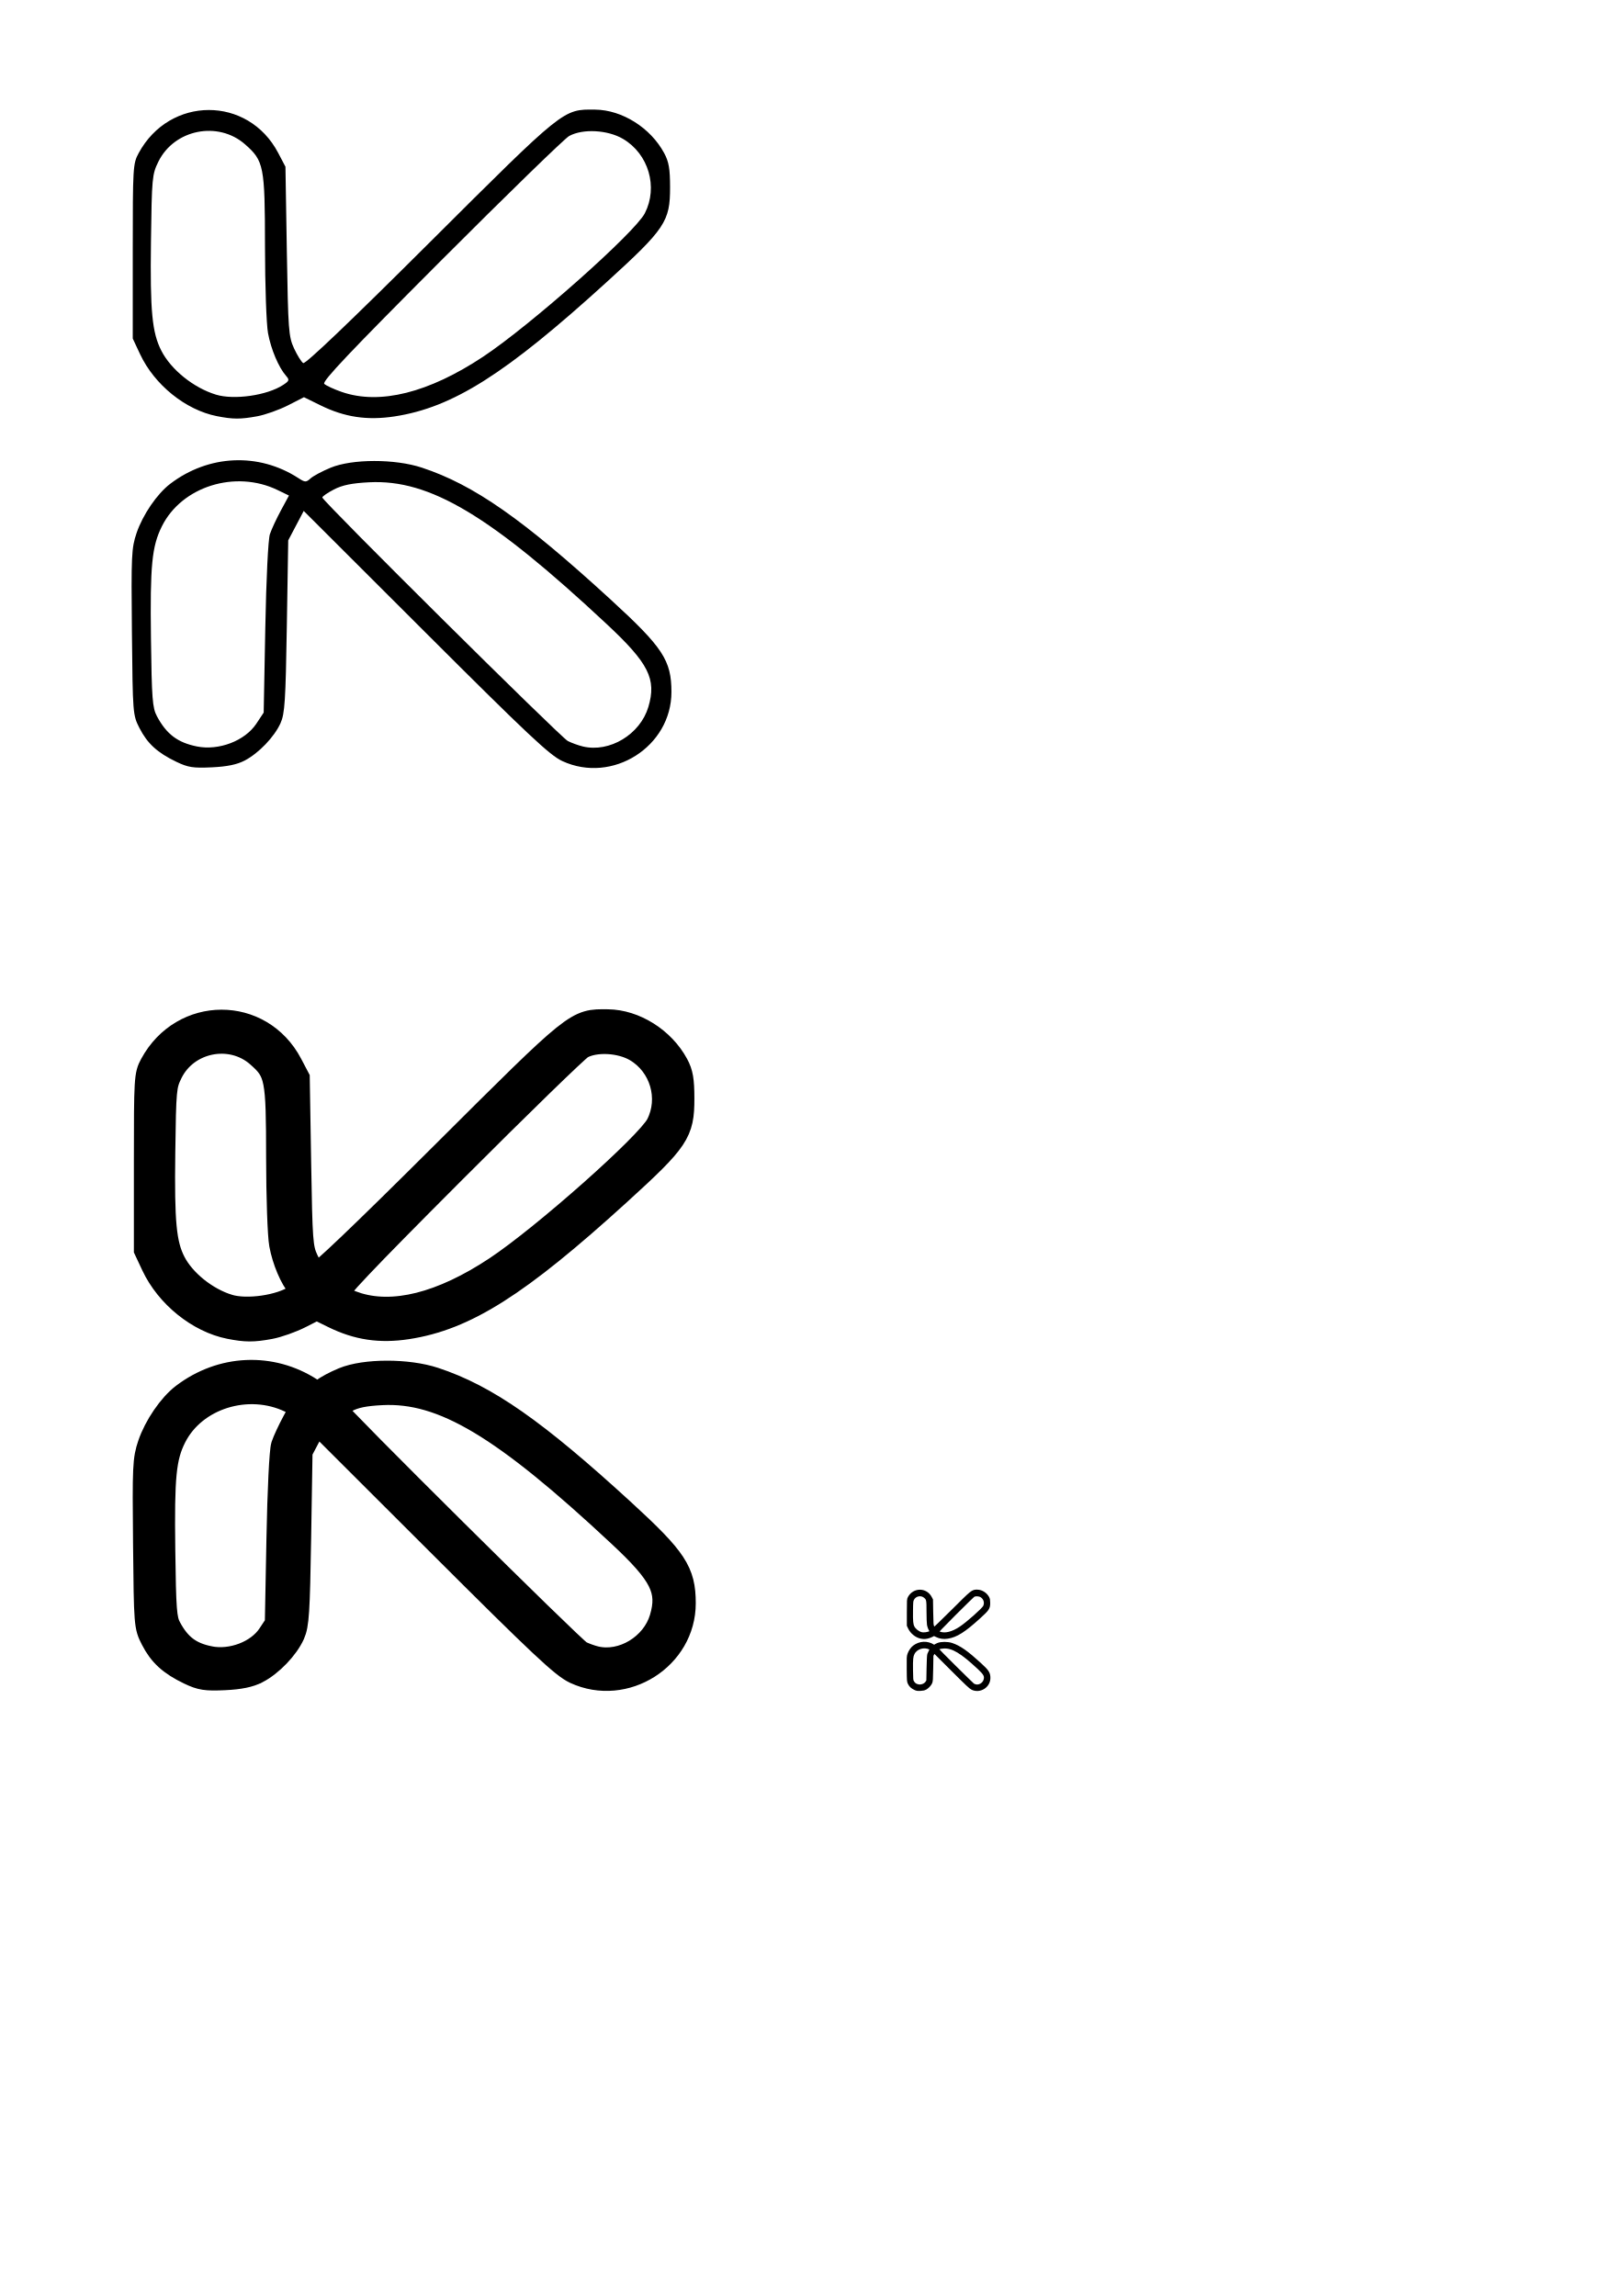
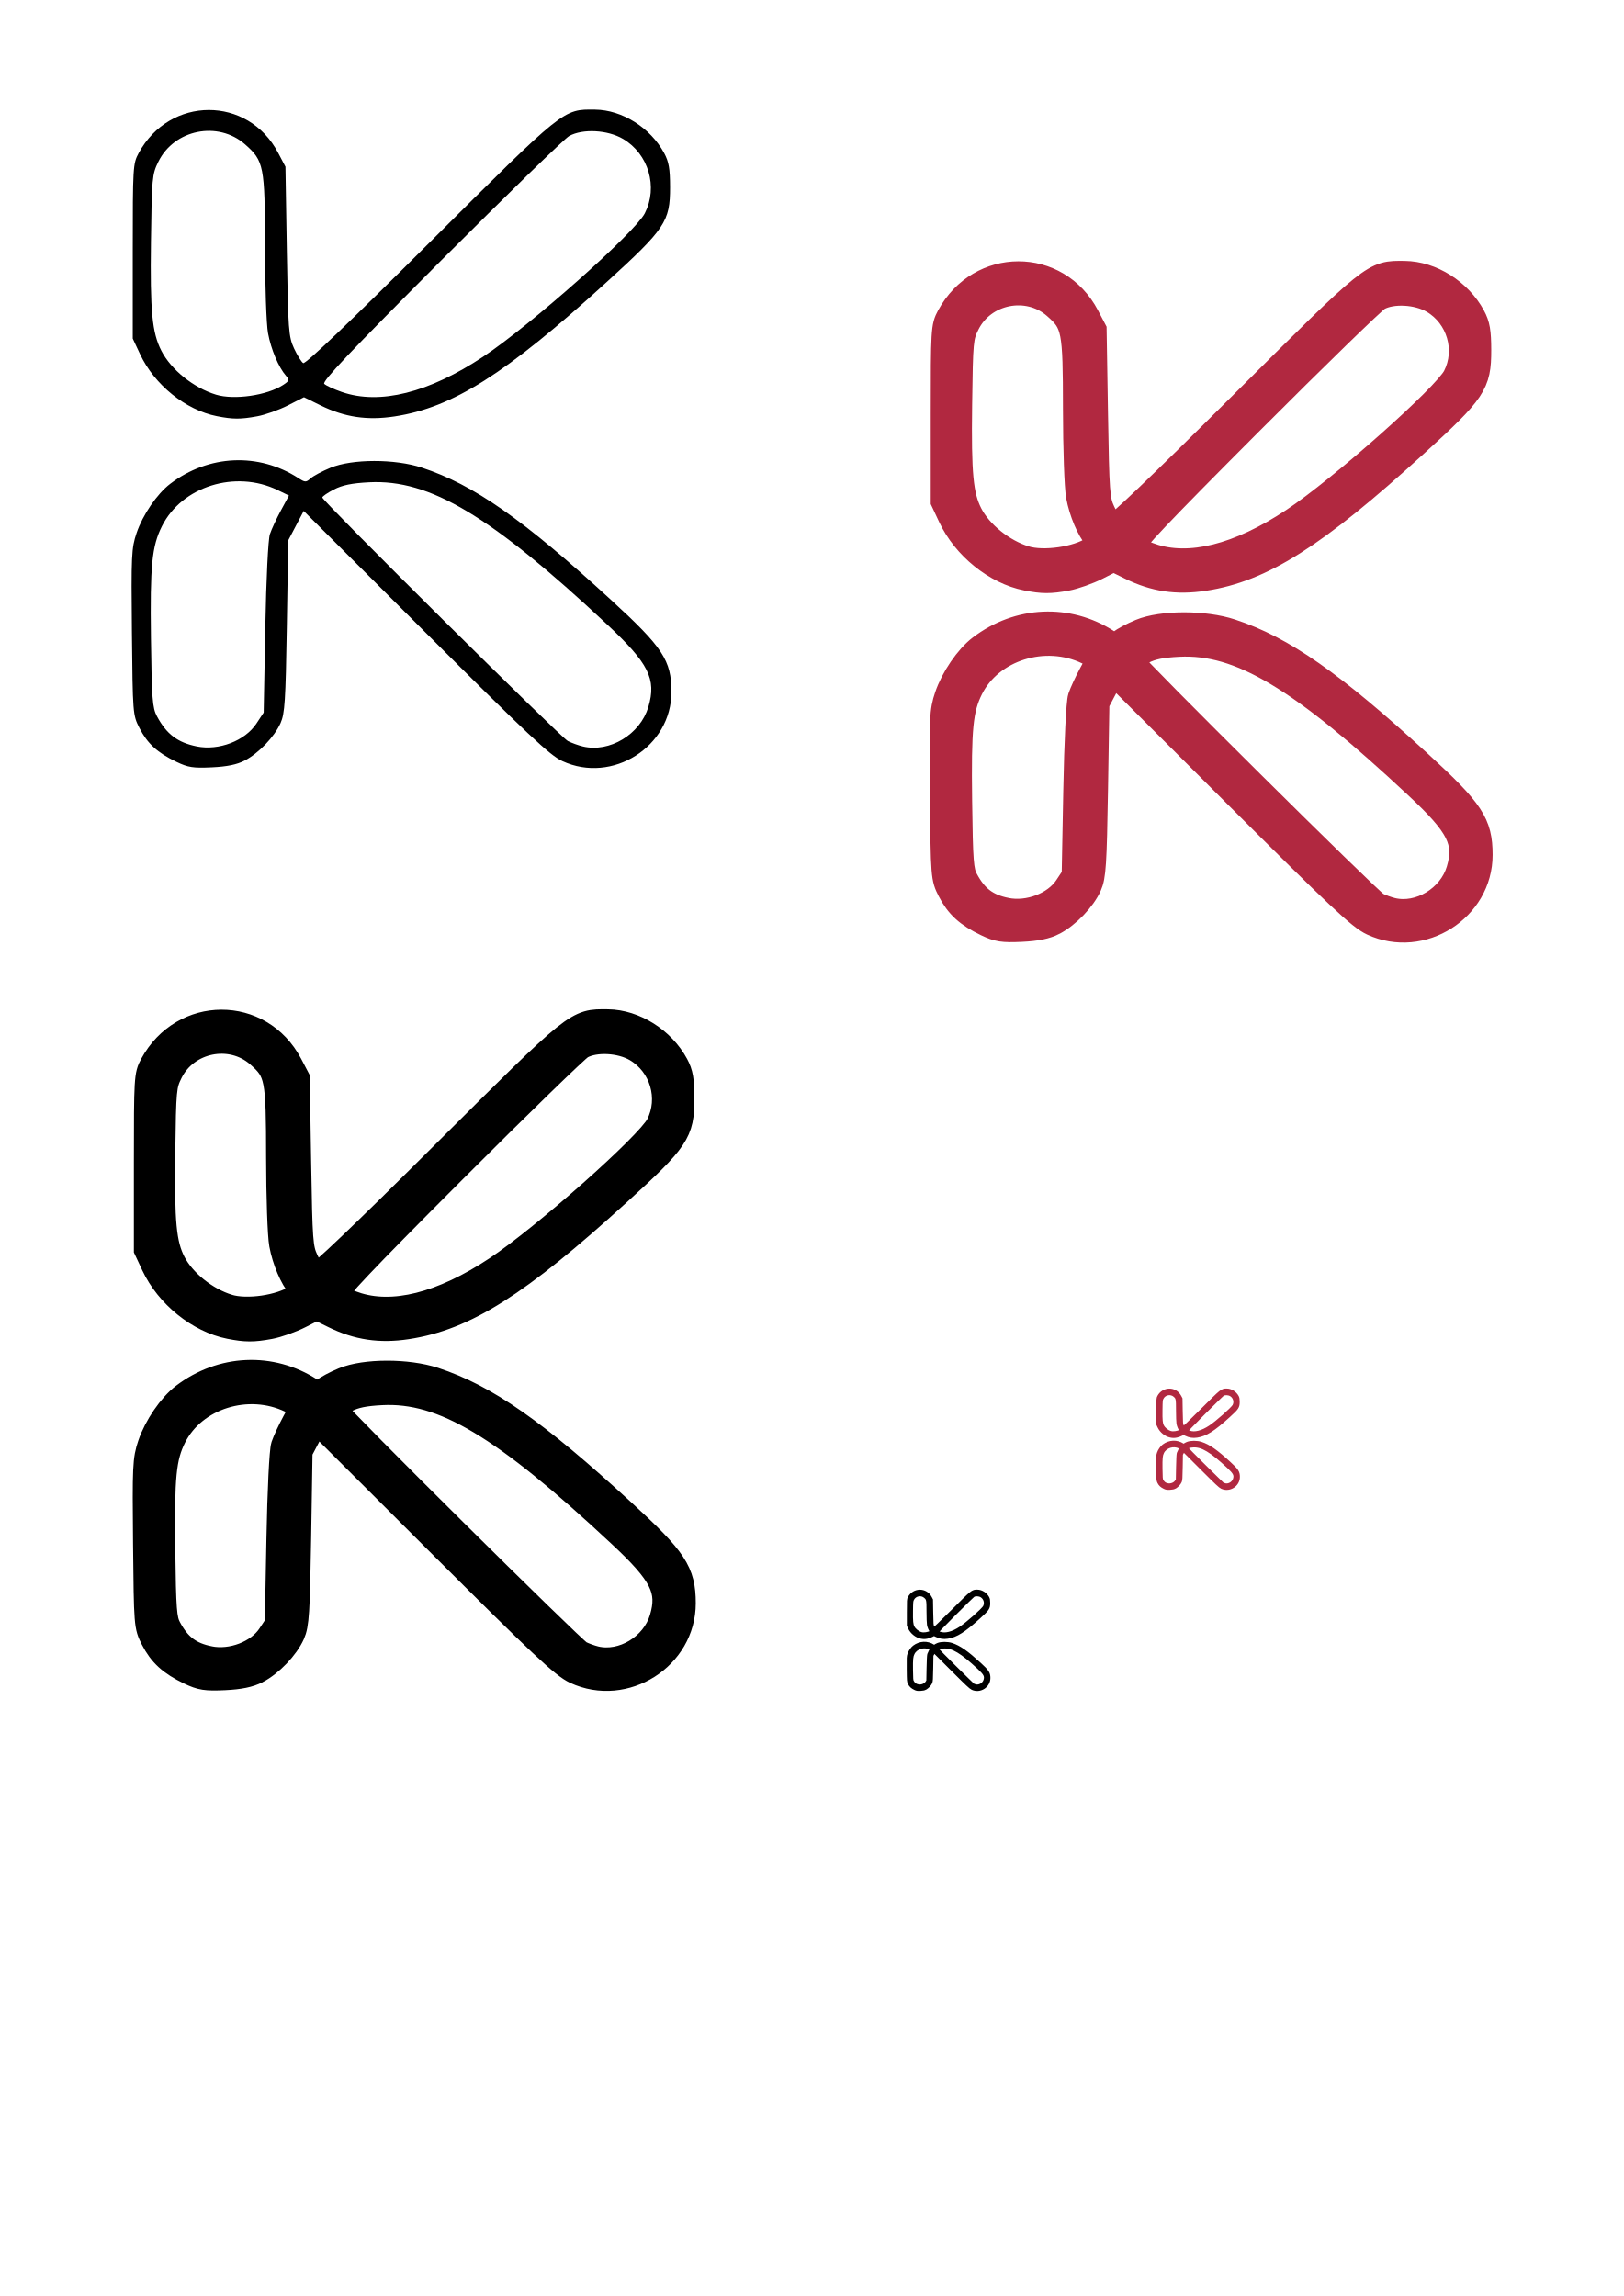
<svg xmlns="http://www.w3.org/2000/svg" width="210mm" height="297mm" viewBox="0 0 210 297" version="1.1" id="svg1" xml:space="preserve">
  <defs id="defs1" />
  <g id="layer1">
    <path style="fill:#000000" d="m 31.633,98.388 c 1.827,-0.953 3.856,-3.07 4.653,-4.853 0.548,-1.227 0.654,-2.864 0.811,-12.524 l 0.18,-11.113 1.002,-1.903 1.002,-1.903 15.755,15.731 c 13.245,13.225 16.064,15.874 17.695,16.628 6.465,2.99 14.118,-1.864 14.109,-8.948 -0.005,-4.08 -1.097,-5.744 -7.811,-11.901 -11.408,-10.461 -17.738,-14.888 -24.467,-17.11 -3.488,-1.152 -9.019,-1.145 -11.818,0.015 -1.067,0.442 -2.226,1.061 -2.576,1.376 -0.587,0.528 -0.708,0.525 -1.587,-0.045 -5.133,-3.324 -11.601,-3.033 -16.564,0.745 -1.705,1.298 -3.557,4.008 -4.356,6.376 -0.658,1.947 -0.7,2.852 -0.6,12.806 0.106,10.604 0.116,10.727 0.982,12.423 1.02,1.997 2.318,3.182 4.77,4.358 1.514,0.725 2.164,0.826 4.586,0.712 1.971,-0.093 3.248,-0.356 4.233,-0.87 z m -6.174,-1.833 c -2.485,-0.499 -3.924,-1.587 -5.161,-3.902 -0.584,-1.093 -0.673,-2.251 -0.774,-10.097 -0.122,-9.444 0.117,-11.878 1.421,-14.49 2.57,-5.147 9.503,-7.317 14.951,-4.679 l 1.477,0.715 -1.04,1.921 c -0.572,1.057 -1.214,2.44 -1.426,3.075 -0.225,0.674 -0.473,5.718 -0.595,12.117 l -0.209,10.963 -0.947,1.43 c -1.474,2.225 -4.853,3.519 -7.696,2.948 z m 49.918,0.003 c -0.582,-0.14 -1.455,-0.457 -1.94,-0.705 -0.928,-0.475 -31.75,-31.055 -31.75,-31.501 0,-0.142 0.675,-0.608 1.499,-1.035 1.095,-0.567 2.324,-0.818 4.561,-0.931 7.835,-0.397 15.672,4.283 30.731,18.352 5.434,5.076 6.449,7.097 5.379,10.703 -1.056,3.556 -5.022,5.949 -8.48,5.117 z M 33.261,53.849 c 1.045,-0.193 2.834,-0.827 3.976,-1.41 l 2.076,-1.059 2.158,1.061 c 3.109,1.528 6.026,1.964 9.549,1.426 7.54,-1.152 14.36,-5.468 27.405,-17.344 7.62,-6.937 8.244,-7.87 8.238,-12.309 -0.003,-2.392 -0.158,-3.284 -0.764,-4.41 -1.763,-3.275 -5.434,-5.586 -8.933,-5.624 -4.158,-0.045 -3.925,-0.232 -21.395,17.178 -10.382,10.346 -16.076,15.78 -16.356,15.607 -0.236,-0.146 -0.768,-0.999 -1.183,-1.895 -0.704,-1.522 -0.766,-2.353 -0.934,-12.566 l -0.18,-10.936 -0.944,-1.796 c -3.89,-7.403 -14.026,-7.385 -18.04,0.032 -0.738,1.363 -0.764,1.794 -0.764,12.7 v 11.289 l 0.951,2.029 c 1.854,3.957 5.886,7.211 9.924,8.009 2.09,0.413 3.057,0.416 5.217,0.018 z m -5.332,-2.801 c -2.891,-0.883 -5.804,-3.226 -7.058,-5.676 -1.203,-2.352 -1.465,-5.097 -1.346,-14.102 0.109,-8.286 0.149,-8.714 0.959,-10.359 2.057,-4.178 7.716,-5.309 11.21,-2.241 2.438,2.14 2.569,2.812 2.578,13.153 0.004,5.097 0.179,10.124 0.393,11.278 0.387,2.094 1.371,4.422 2.332,5.516 0.463,0.527 0.423,0.652 -0.377,1.176 -2.069,1.356 -6.34,1.973 -8.69,1.256 z m 16.291,-0.341 c -1.032,-0.357 -2.06,-0.831 -2.283,-1.055 -0.307,-0.307 3.393,-4.213 15.106,-15.944 8.532,-8.545 15.989,-15.798 16.571,-16.117 1.764,-0.966 4.972,-0.795 6.958,0.372 3.309,1.942 4.568,6.227 2.827,9.622 -1.287,2.511 -14.779,14.484 -20.898,18.546 -7.053,4.682 -13.384,6.267 -18.281,4.575 z" id="path1" />
    <path style="fill:#000000;stroke-width:3;stroke-dasharray:none;stroke:#000000;stroke-opacity:1" d="m 33.279,216.266 c 1.827,-0.953 3.856,-3.07 4.653,-4.853 0.548,-1.227 0.654,-2.864 0.811,-12.524 l 0.18,-11.113 1.002,-1.903 1.002,-1.903 15.755,15.731 c 13.245,13.225 16.064,15.874 17.695,16.628 6.465,2.99 14.118,-1.864 14.109,-8.948 -0.005,-4.08 -1.097,-5.744 -7.811,-11.901 -11.408,-10.461 -17.738,-14.888 -24.467,-17.11 -3.488,-1.152 -9.019,-1.145 -11.818,0.015 -1.067,0.442 -2.226,1.061 -2.576,1.376 -0.587,0.528 -0.708,0.525 -1.587,-0.045 -5.133,-3.324 -11.601,-3.033 -16.564,0.745 -1.705,1.298 -3.557,4.008 -4.356,6.376 -0.658,1.947 -0.7,2.852 -0.6,12.806 0.106,10.604 0.116,10.727 0.982,12.423 1.02,1.997 2.318,3.182 4.77,4.358 1.514,0.725 2.164,0.826 4.586,0.712 1.971,-0.093 3.248,-0.356 4.233,-0.87 z m -6.174,-1.833 c -2.485,-0.499 -3.924,-1.587 -5.161,-3.902 -0.584,-1.093 -0.673,-2.251 -0.774,-10.097 -0.122,-9.444 0.117,-11.878 1.421,-14.49 2.57,-5.147 9.503,-7.317 14.951,-4.679 l 1.477,0.715 -1.04,1.921 c -0.572,1.057 -1.214,2.44 -1.426,3.075 -0.225,0.674 -0.473,5.718 -0.595,12.117 l -0.209,10.963 -0.947,1.43 c -1.474,2.225 -4.853,3.519 -7.696,2.948 z m 49.918,0.003 c -0.582,-0.14 -1.455,-0.457 -1.94,-0.705 -0.928,-0.475 -31.75,-31.055 -31.75,-31.501 0,-0.142 0.675,-0.608 1.499,-1.035 1.095,-0.567 2.324,-0.818 4.561,-0.931 7.835,-0.397 15.672,4.283 30.731,18.352 5.434,5.076 6.449,7.097 5.379,10.703 -1.056,3.556 -5.022,5.949 -8.48,5.117 z m -42.117,-42.709 c 1.045,-0.193 2.834,-0.827 3.976,-1.41 l 2.076,-1.059 2.158,1.061 c 3.109,1.528 6.026,1.964 9.549,1.426 7.54,-1.152 14.36,-5.468 27.405,-17.344 7.62,-6.937 8.244,-7.87 8.238,-12.309 -0.003,-2.392 -0.158,-3.284 -0.764,-4.41 -1.763,-3.275 -5.434,-5.586 -8.933,-5.624 -4.158,-0.045 -3.925,-0.232 -21.395,17.178 -10.382,10.346 -16.076,15.78 -16.356,15.607 -0.236,-0.146 -0.768,-0.999 -1.183,-1.895 -0.704,-1.522 -0.766,-2.353 -0.934,-12.566 l -0.18,-10.936 -0.944,-1.796 c -3.89,-7.403 -14.026,-7.385 -18.04,0.032 -0.738,1.363 -0.764,1.794 -0.764,12.7 v 11.289 l 0.951,2.029 c 1.854,3.957 5.886,7.211 9.924,8.009 2.09,0.413 3.057,0.416 5.217,0.018 z m -5.332,-2.801 c -2.891,-0.883 -5.804,-3.226 -7.058,-5.676 -1.203,-2.352 -1.465,-5.097 -1.346,-14.102 0.109,-8.286 0.149,-8.714 0.959,-10.359 2.057,-4.178 7.716,-5.309 11.21,-2.241 2.438,2.14 2.569,2.812 2.578,13.153 0.004,5.097 0.179,10.124 0.393,11.278 0.387,2.094 1.371,4.422 2.332,5.516 0.463,0.527 0.423,0.652 -0.377,1.176 -2.069,1.356 -6.34,1.973 -8.69,1.256 z m 16.291,-0.341 c -1.032,-0.357 -2.06,-0.831 -2.283,-1.055 -0.307,-0.307 3.393,-4.213 15.106,-15.944 8.532,-8.545 15.989,-15.798 16.571,-16.117 1.764,-0.966 4.972,-0.795 6.958,0.372 3.309,1.942 4.568,6.227 2.827,9.622 -1.287,2.511 -14.779,14.484 -20.898,18.546 -7.053,4.682 -13.384,6.267 -18.281,4.575 z" id="path2" />
    <path style="fill:#000000;stroke:#000000;stroke-width:0.446;stroke-dasharray:none;stroke-opacity:1" d="m 119.66,218.373 c 0.272,-0.142 0.573,-0.456 0.692,-0.722 0.082,-0.182 0.097,-0.426 0.121,-1.862 l 0.027,-1.652 0.149,-0.283 0.149,-0.283 2.342,2.339 c 1.969,1.966 2.388,2.36 2.631,2.472 0.961,0.444 2.099,-0.277 2.098,-1.33 -7.4e-4,-0.607 -0.163,-0.854 -1.161,-1.769 -1.696,-1.555 -2.637,-2.214 -3.638,-2.544 -0.519,-0.171 -1.341,-0.17 -1.757,0.002 -0.159,0.066 -0.331,0.158 -0.383,0.205 -0.087,0.079 -0.105,0.078 -0.236,-0.007 -0.763,-0.494 -1.725,-0.451 -2.463,0.111 -0.254,0.193 -0.529,0.596 -0.648,0.948 -0.098,0.29 -0.104,0.424 -0.089,1.904 0.016,1.577 0.017,1.595 0.146,1.847 0.152,0.297 0.345,0.473 0.709,0.648 0.225,0.108 0.322,0.123 0.682,0.106 0.293,-0.014 0.483,-0.053 0.629,-0.129 z m -0.918,-0.273 c -0.369,-0.074 -0.583,-0.236 -0.767,-0.58 -0.087,-0.163 -0.1,-0.335 -0.115,-1.501 -0.018,-1.404 0.017,-1.766 0.211,-2.154 0.382,-0.765 1.413,-1.088 2.223,-0.696 l 0.22,0.106 -0.155,0.286 c -0.085,0.157 -0.181,0.363 -0.212,0.457 -0.034,0.1 -0.07,0.85 -0.088,1.802 l -0.031,1.63 -0.141,0.213 c -0.219,0.331 -0.722,0.523 -1.144,0.438 z m 7.422,4.5e-4 c -0.086,-0.021 -0.216,-0.068 -0.288,-0.105 -0.138,-0.071 -4.721,-4.617 -4.721,-4.684 0,-0.021 0.1,-0.09 0.223,-0.154 0.163,-0.084 0.346,-0.122 0.678,-0.138 1.165,-0.059 2.33,0.637 4.569,2.729 0.808,0.755 0.959,1.055 0.8,1.591 -0.157,0.529 -0.747,0.884 -1.261,0.761 z m -6.262,-6.35 c 0.155,-0.029 0.421,-0.123 0.591,-0.21 l 0.309,-0.157 0.321,0.158 c 0.462,0.227 0.896,0.292 1.42,0.212 1.121,-0.171 2.135,-0.813 4.075,-2.579 1.133,-1.031 1.226,-1.17 1.225,-1.83 -4.5e-4,-0.356 -0.024,-0.488 -0.114,-0.656 -0.262,-0.487 -0.808,-0.831 -1.328,-0.836 -0.618,-0.007 -0.584,-0.034 -3.181,2.554 -1.544,1.538 -2.39,2.346 -2.432,2.32 -0.035,-0.022 -0.114,-0.148 -0.176,-0.282 -0.105,-0.226 -0.114,-0.35 -0.139,-1.868 l -0.027,-1.626 -0.14,-0.267 c -0.578,-1.101 -2.085,-1.098 -2.682,0.005 -0.11,0.203 -0.114,0.267 -0.114,1.888 v 1.678 l 0.141,0.302 c 0.276,0.588 0.875,1.072 1.475,1.191 0.311,0.061 0.454,0.062 0.776,0.003 z m -0.793,-0.416 c -0.43,-0.131 -0.863,-0.48 -1.049,-0.844 -0.179,-0.35 -0.218,-0.758 -0.2,-2.097 0.016,-1.232 0.022,-1.296 0.143,-1.54 0.306,-0.621 1.147,-0.789 1.667,-0.333 0.362,0.318 0.382,0.418 0.383,1.955 5.9e-4,0.758 0.027,1.505 0.058,1.677 0.058,0.311 0.204,0.657 0.347,0.82 0.069,0.078 0.063,0.097 -0.056,0.175 -0.308,0.202 -0.943,0.293 -1.292,0.187 z m 2.422,-0.051 c -0.153,-0.053 -0.306,-0.124 -0.34,-0.157 -0.046,-0.046 0.504,-0.626 2.246,-2.37 1.269,-1.271 2.377,-2.349 2.464,-2.396 0.262,-0.144 0.739,-0.118 1.034,0.055 0.492,0.289 0.679,0.926 0.42,1.431 -0.191,0.373 -2.197,2.154 -3.107,2.757 -1.049,0.696 -1.99,0.932 -2.718,0.68 z" id="path3" />
+     <path style="fill:#b12840;stroke:#b12840;stroke-width:3;stroke-dasharray:none;stroke-opacity:1;fill-opacity:1" d="m 136.34,119.461 c 1.827,-0.953 3.856,-3.07 4.653,-4.853 0.548,-1.227 0.654,-2.864 0.811,-12.524 l 0.18,-11.112 1.002,-1.903 1.002,-1.903 15.755,15.731 c 13.245,13.225 16.064,15.874 17.695,16.628 6.465,2.99 14.118,-1.864 14.109,-8.948 -0.005,-4.08 -1.097,-5.744 -7.811,-11.901 -11.408,-10.461 -17.738,-14.888 -24.467,-17.11 -3.488,-1.152 -9.019,-1.145 -11.818,0.015 -1.067,0.442 -2.226,1.061 -2.576,1.376 -0.587,0.528 -0.708,0.525 -1.587,-0.045 -5.133,-3.324 -11.601,-3.033 -16.564,0.745 -1.705,1.298 -3.557,4.008 -4.356,6.376 -0.658,1.947 -0.7,2.852 -0.6,12.806 0.106,10.604 0.116,10.727 0.982,12.423 1.02,1.997 2.318,3.182 4.77,4.358 1.514,0.725 2.164,0.826 4.586,0.712 1.971,-0.093 3.248,-0.356 4.233,-0.87 z m -6.174,-1.833 c -2.485,-0.499 -3.924,-1.587 -5.161,-3.902 -0.584,-1.093 -0.673,-2.251 -0.774,-10.097 -0.122,-9.444 0.117,-11.878 1.421,-14.49 2.57,-5.147 9.503,-7.317 14.951,-4.679 l 1.477,0.715 -1.04,1.921 c -0.572,1.057 -1.214,2.44 -1.426,3.075 -0.225,0.674 -0.473,5.718 -0.595,12.117 l -0.209,10.963 -0.947,1.43 c -1.474,2.225 -4.853,3.519 -7.696,2.948 z m 49.918,0.003 c -0.582,-0.14 -1.455,-0.457 -1.94,-0.705 -0.928,-0.475 -31.75,-31.055 -31.75,-31.501 0,-0.142 0.675,-0.608 1.499,-1.035 1.095,-0.567 2.324,-0.818 4.561,-0.931 7.835,-0.397 15.672,4.283 30.731,18.352 5.434,5.076 6.449,7.097 5.379,10.703 -1.056,3.556 -5.022,5.949 -8.48,5.117 z m -42.117,-42.709 c 1.045,-0.193 2.834,-0.827 3.976,-1.41 l 2.076,-1.059 2.158,1.061 c 3.109,1.528 6.026,1.964 9.549,1.426 7.54,-1.152 14.36,-5.468 27.405,-17.344 7.62,-6.937 8.244,-7.87 8.238,-12.309 -0.003,-2.392 -0.158,-3.284 -0.764,-4.41 -1.763,-3.275 -5.434,-5.586 -8.933,-5.624 -4.158,-0.045 -3.925,-0.232 -21.395,17.178 -10.382,10.346 -16.076,15.78 -16.356,15.607 -0.236,-0.146 -0.768,-0.999 -1.183,-1.895 -0.704,-1.522 -0.766,-2.353 -0.934,-12.566 l -0.18,-10.936 -0.944,-1.796 c -3.89,-7.403 -14.026,-7.385 -18.04,0.032 -0.738,1.363 -0.764,1.794 -0.764,12.7 v 11.289 l 0.951,2.029 c 1.854,3.957 5.886,7.211 9.924,8.009 2.09,0.413 3.057,0.416 5.217,0.018 z m -5.332,-2.801 c -2.891,-0.883 -5.804,-3.226 -7.058,-5.676 -1.203,-2.352 -1.465,-5.097 -1.346,-14.102 0.109,-8.286 0.149,-8.714 0.959,-10.359 2.057,-4.178 7.716,-5.309 11.21,-2.241 2.438,2.14 2.569,2.812 2.578,13.153 0.004,5.097 0.179,10.124 0.393,11.278 0.387,2.094 1.371,4.422 2.332,5.516 0.463,0.527 0.423,0.652 -0.377,1.176 -2.069,1.356 -6.34,1.973 -8.69,1.256 z m 16.291,-0.341 c -1.032,-0.357 -2.06,-0.831 -2.283,-1.055 -0.307,-0.307 3.393,-4.213 15.106,-15.944 8.532,-8.545 15.989,-15.798 16.571,-16.117 1.764,-0.966 4.972,-0.795 6.958,0.372 3.309,1.942 4.568,6.227 2.827,9.622 -1.287,2.511 -14.779,14.484 -20.898,18.546 -7.053,4.682 -13.384,6.267 -18.281,4.575 z" id="path4" />
+     <path style="fill:#b12840;stroke:#b12840;stroke-width:0.446;stroke-dasharray:none;stroke-opacity:1;fill-opacity:1" d="m 151.928,192.361 c 0.272,-0.142 0.573,-0.456 0.692,-0.722 0.082,-0.182 0.097,-0.426 0.121,-1.862 l 0.027,-1.652 0.149,-0.283 0.149,-0.283 2.342,2.339 c 1.969,1.966 2.388,2.36 2.631,2.472 0.961,0.444 2.099,-0.277 2.098,-1.33 -7.4e-4,-0.607 -0.163,-0.854 -1.161,-1.769 -1.696,-1.555 -2.637,-2.214 -3.638,-2.544 -0.519,-0.171 -1.341,-0.17 -1.757,0.002 -0.159,0.066 -0.331,0.158 -0.383,0.205 -0.087,0.079 -0.105,0.078 -0.236,-0.007 -0.763,-0.494 -1.725,-0.451 -2.463,0.111 -0.254,0.193 -0.529,0.596 -0.648,0.948 -0.098,0.29 -0.104,0.424 -0.089,1.904 0.016,1.577 0.017,1.595 0.146,1.847 0.152,0.297 0.345,0.473 0.709,0.648 0.225,0.108 0.322,0.123 0.682,0.106 0.293,-0.014 0.483,-0.053 0.629,-0.129 z m -0.918,-0.273 c -0.369,-0.074 -0.583,-0.236 -0.767,-0.58 -0.087,-0.163 -0.1,-0.335 -0.115,-1.501 -0.018,-1.404 0.017,-1.766 0.211,-2.154 0.382,-0.765 1.413,-1.088 2.223,-0.696 l 0.22,0.106 -0.155,0.286 c -0.085,0.157 -0.181,0.363 -0.212,0.457 -0.034,0.1 -0.07,0.85 -0.088,1.802 l -0.031,1.63 -0.141,0.213 c -0.219,0.331 -0.722,0.523 -1.144,0.438 z m 7.422,4.5e-4 c -0.086,-0.021 -0.216,-0.068 -0.288,-0.105 -0.138,-0.071 -4.721,-4.617 -4.721,-4.684 0,-0.021 0.1,-0.09 0.223,-0.154 0.163,-0.084 0.346,-0.122 0.678,-0.138 1.165,-0.059 2.33,0.637 4.569,2.729 0.808,0.755 0.959,1.055 0.8,1.591 -0.157,0.529 -0.747,0.884 -1.261,0.761 z m -6.262,-6.35 c 0.155,-0.029 0.421,-0.123 0.591,-0.21 l 0.309,-0.157 0.321,0.158 c 0.462,0.227 0.896,0.292 1.42,0.212 1.121,-0.171 2.135,-0.813 4.075,-2.579 1.133,-1.031 1.226,-1.17 1.225,-1.83 -4.5e-4,-0.356 -0.024,-0.488 -0.114,-0.656 -0.262,-0.487 -0.808,-0.831 -1.328,-0.836 -0.618,-0.007 -0.584,-0.034 -3.181,2.554 -1.544,1.538 -2.39,2.346 -2.432,2.32 -0.035,-0.022 -0.114,-0.148 -0.176,-0.282 -0.105,-0.226 -0.114,-0.35 -0.139,-1.868 l -0.027,-1.626 -0.14,-0.267 c -0.578,-1.101 -2.085,-1.098 -2.682,0.005 -0.11,0.203 -0.114,0.267 -0.114,1.888 v 1.678 l 0.141,0.302 c 0.276,0.588 0.875,1.072 1.475,1.191 0.311,0.061 0.454,0.062 0.776,0.003 z m -0.793,-0.416 c -0.43,-0.131 -0.863,-0.48 -1.049,-0.844 -0.179,-0.35 -0.218,-0.758 -0.2,-2.097 0.016,-1.232 0.022,-1.296 0.143,-1.54 0.306,-0.621 1.147,-0.789 1.667,-0.333 0.362,0.318 0.382,0.418 0.383,1.955 5.9e-4,0.758 0.027,1.505 0.058,1.677 0.058,0.311 0.204,0.657 0.347,0.82 0.069,0.078 0.063,0.097 -0.056,0.175 -0.308,0.202 -0.943,0.293 -1.292,0.187 z m 2.422,-0.051 c -0.153,-0.053 -0.306,-0.124 -0.34,-0.157 -0.046,-0.046 0.504,-0.626 2.246,-2.37 1.269,-1.271 2.377,-2.349 2.464,-2.396 0.262,-0.144 0.739,-0.118 1.034,0.055 0.492,0.289 0.679,0.926 0.42,1.431 -0.191,0.373 -2.197,2.154 -3.107,2.757 -1.049,0.696 -1.99,0.932 -2.718,0.68 z" id="path5" />
  </g>
</svg>
